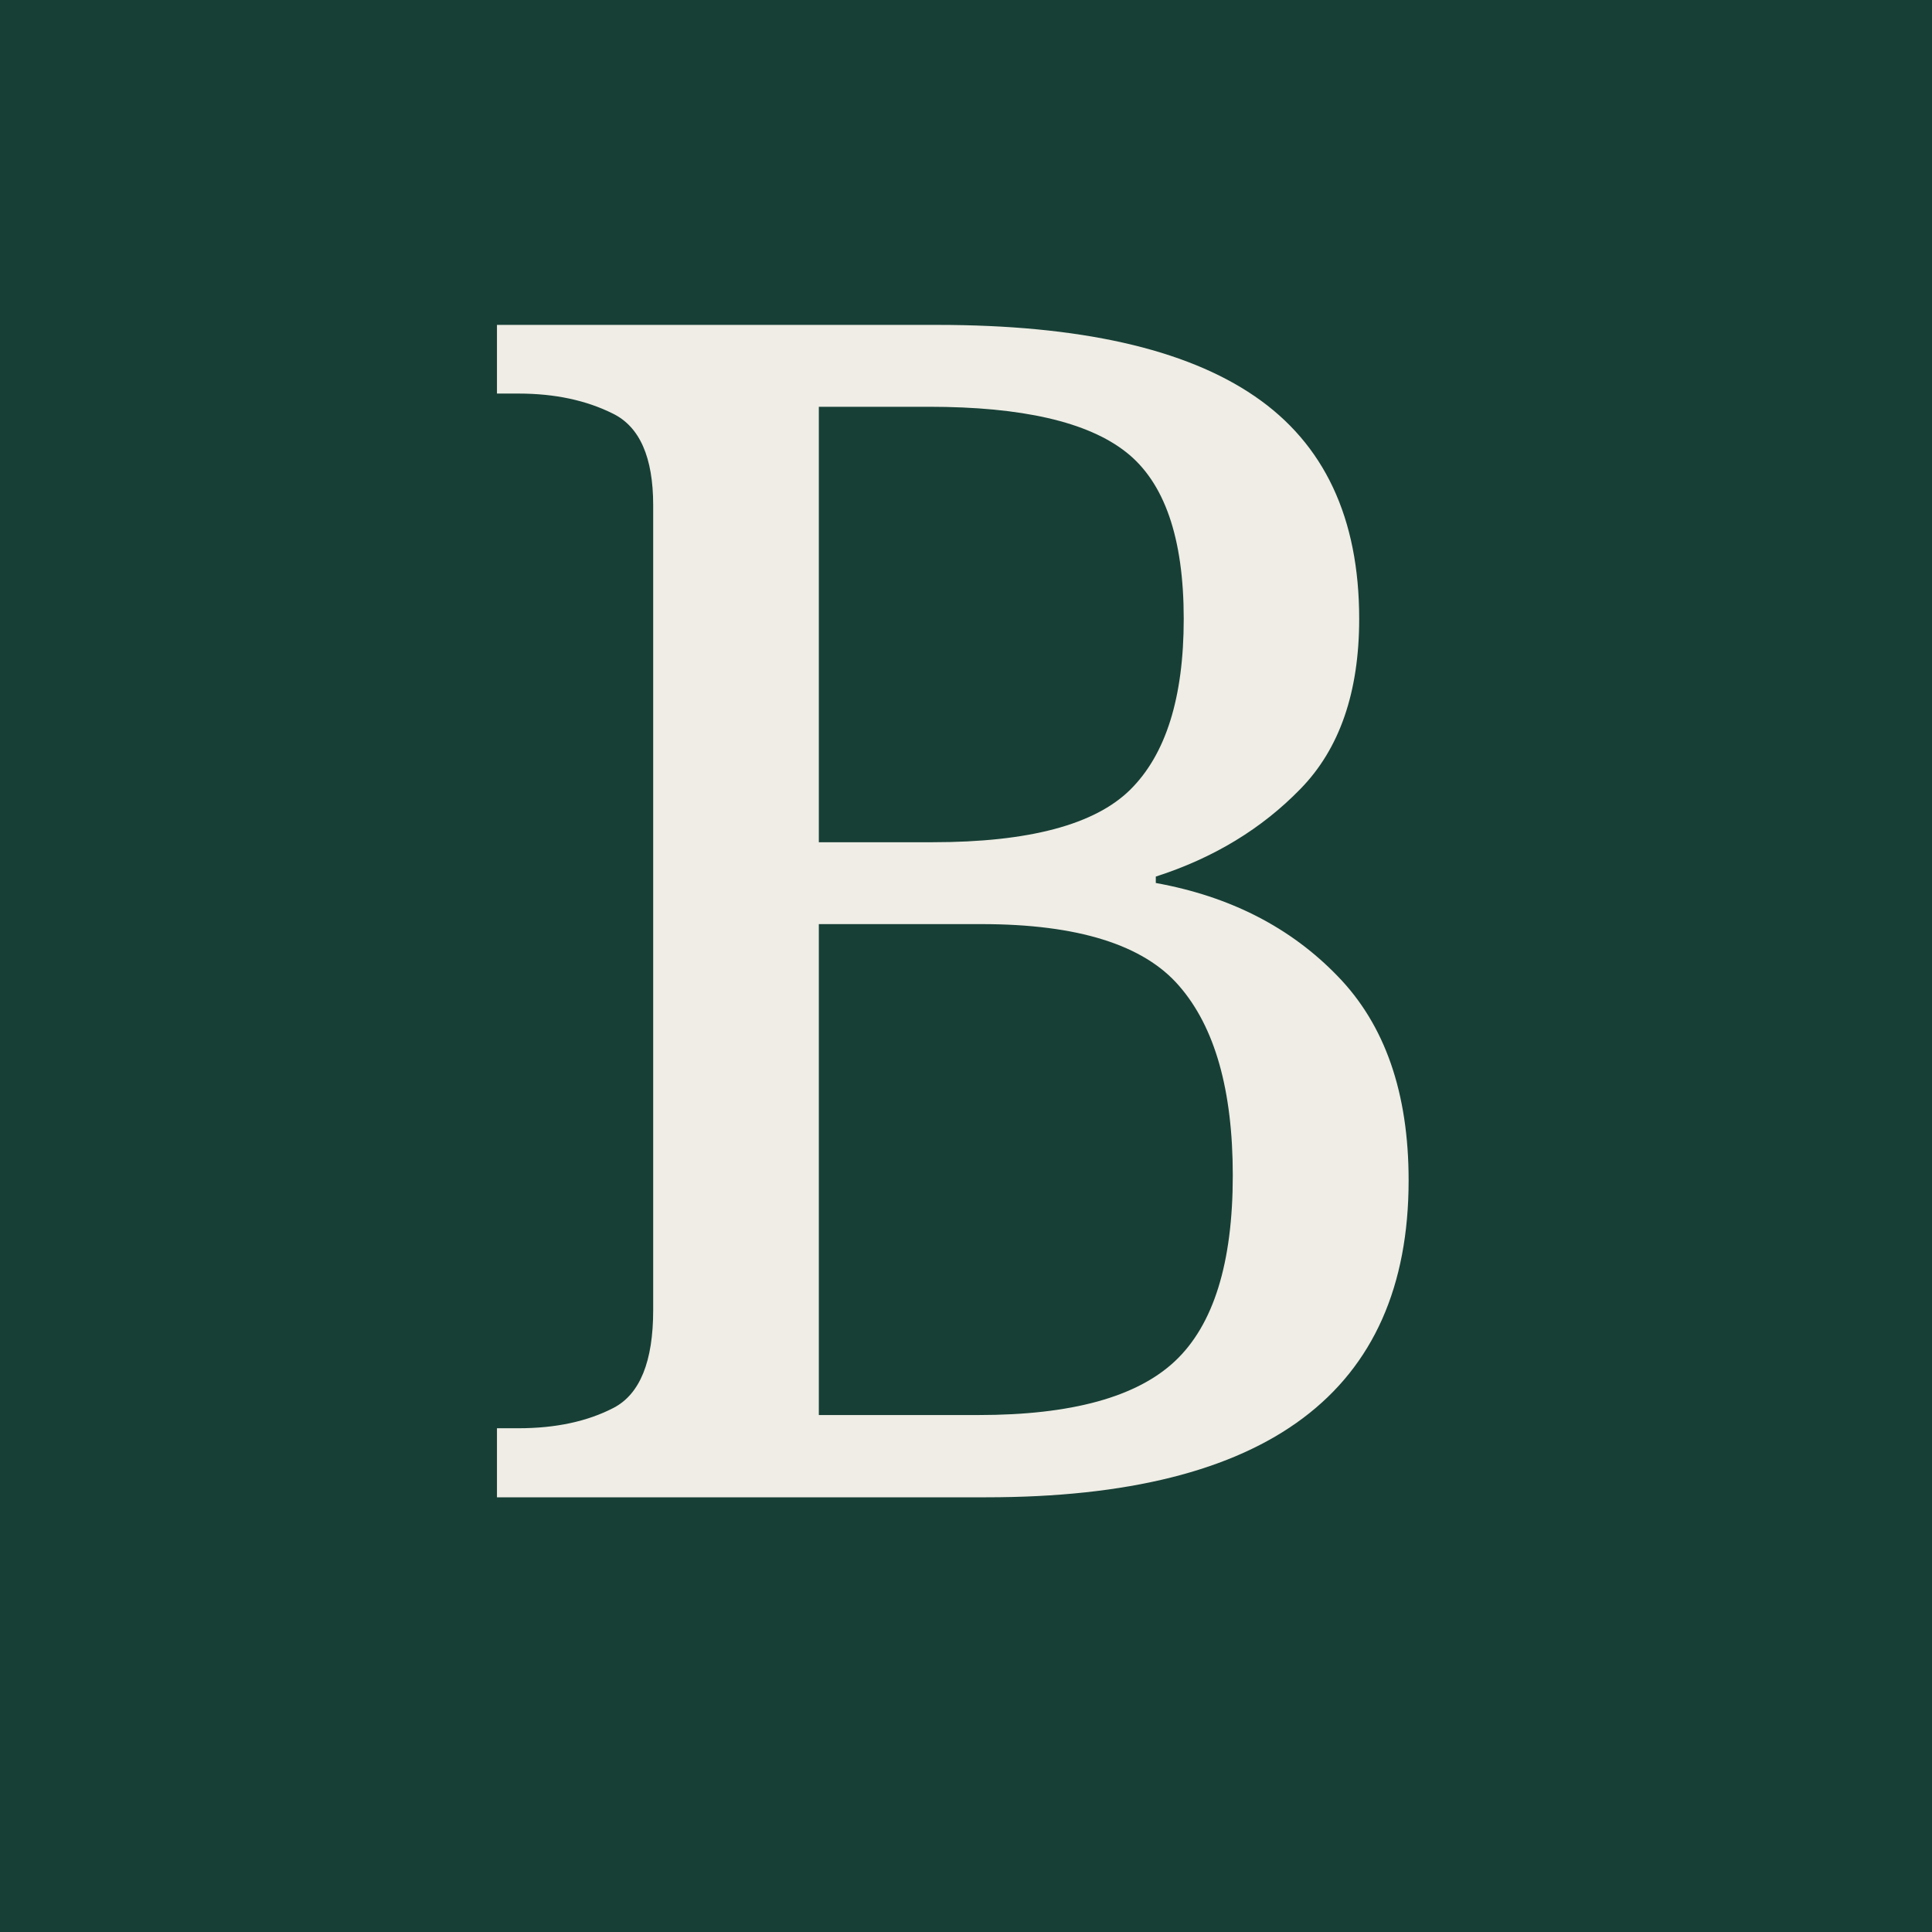
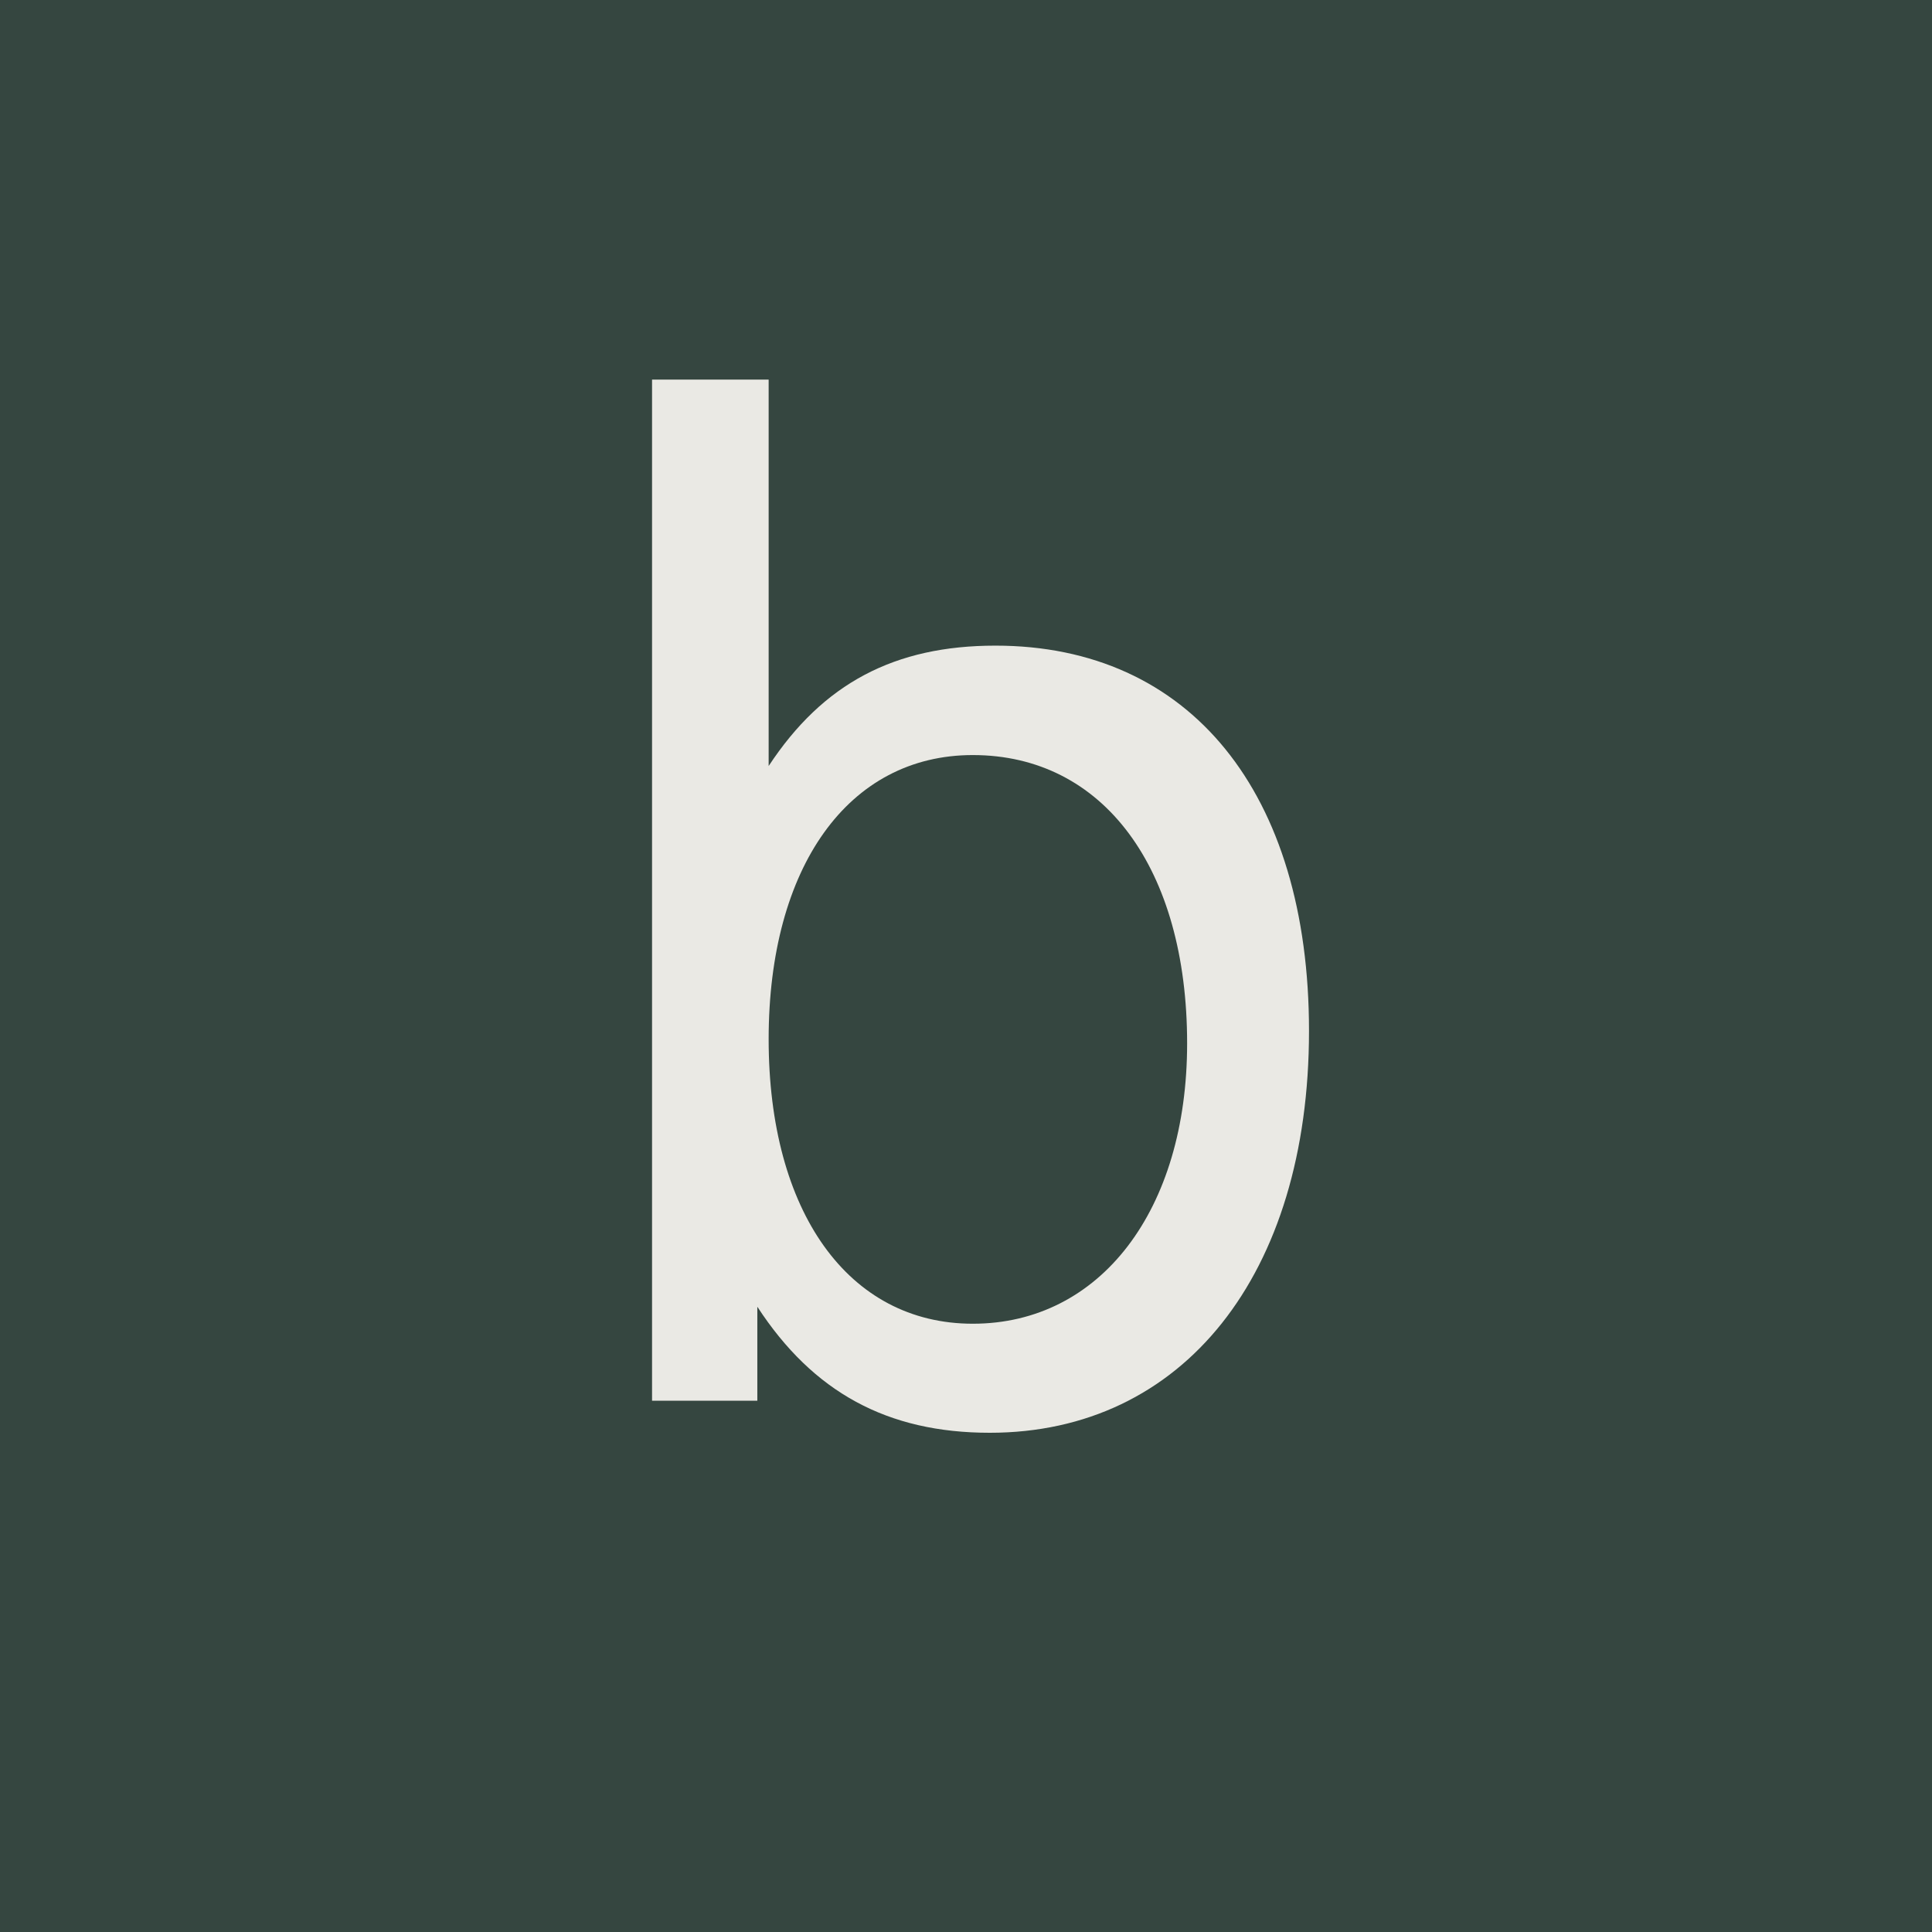
<svg xmlns="http://www.w3.org/2000/svg" viewBox="0 0 80 80">
-   <rect width="80" height="80" fill="#173f36" />
-   <text x="18" y="62" font-family="Georgia,serif" font-size="68" fill="#efede5">B</text>
+   <rect width="80" height="80" fill="#354640" />
+   <text x="40" y="58" text-anchor="middle" font-family="Helvetica Neue,Helvetica,Arial,sans-serif" font-size="58" font-weight="400" fill="#eae9e4">b</text>
</svg>
